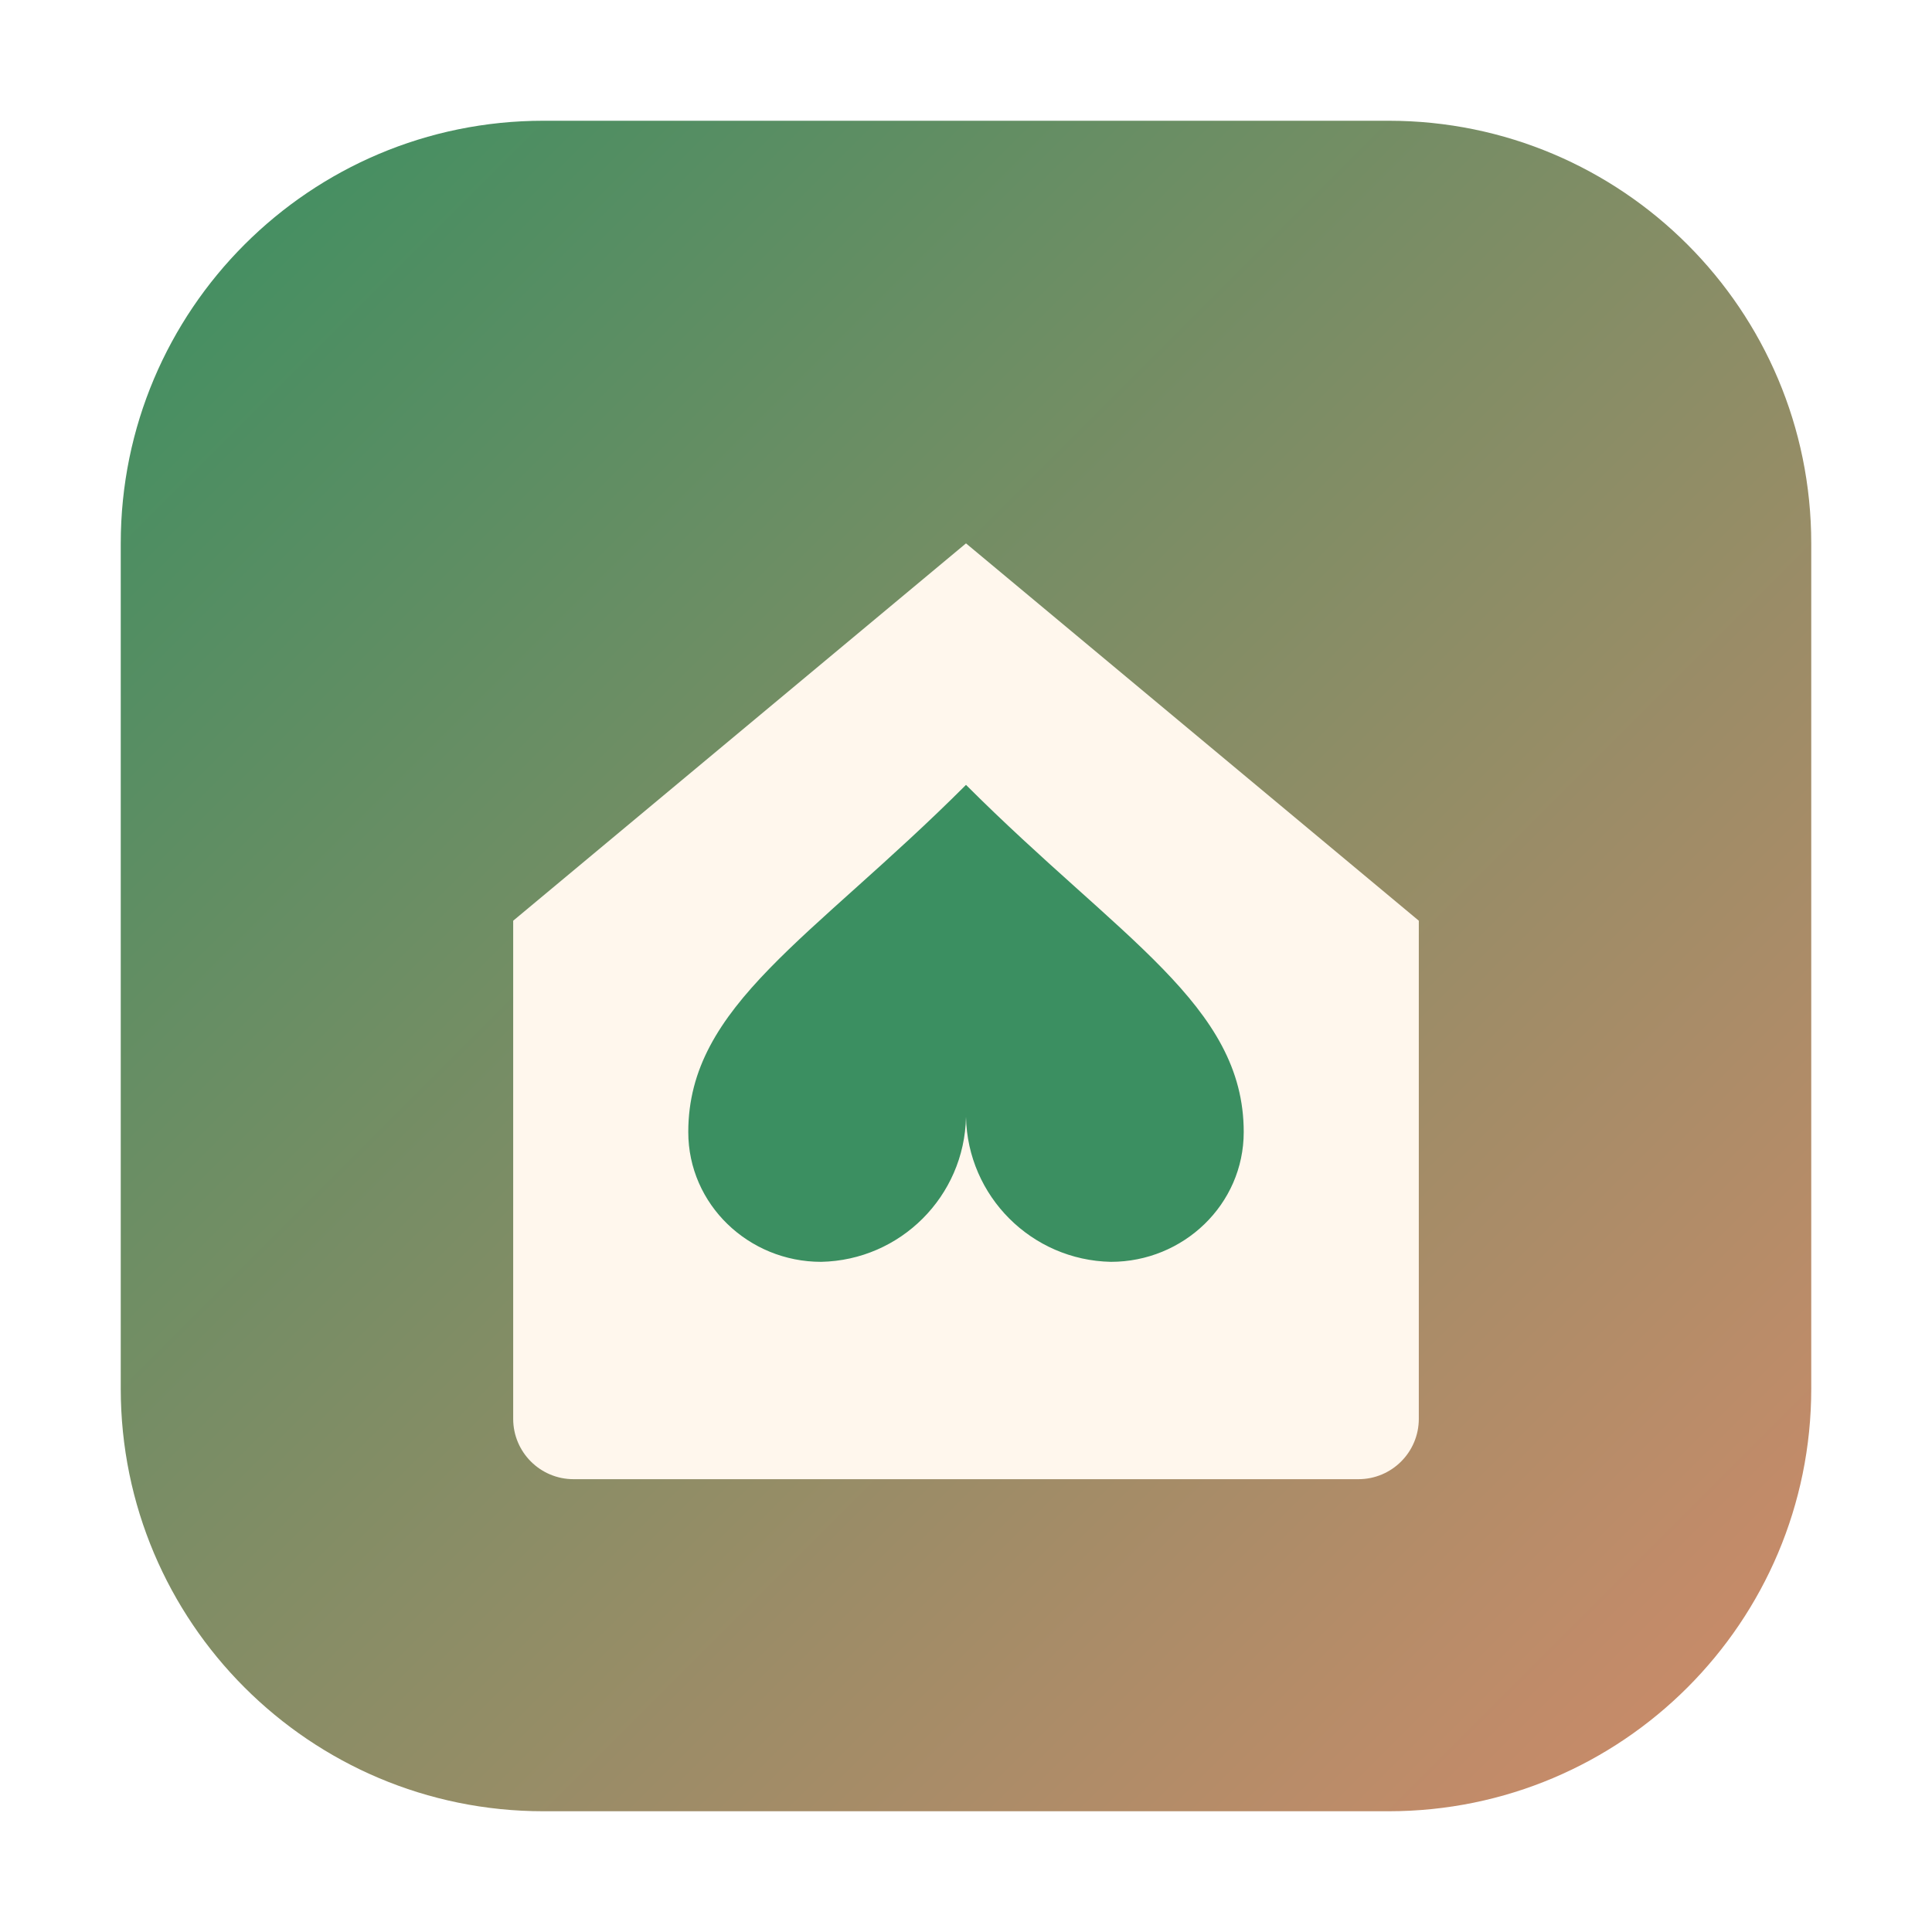
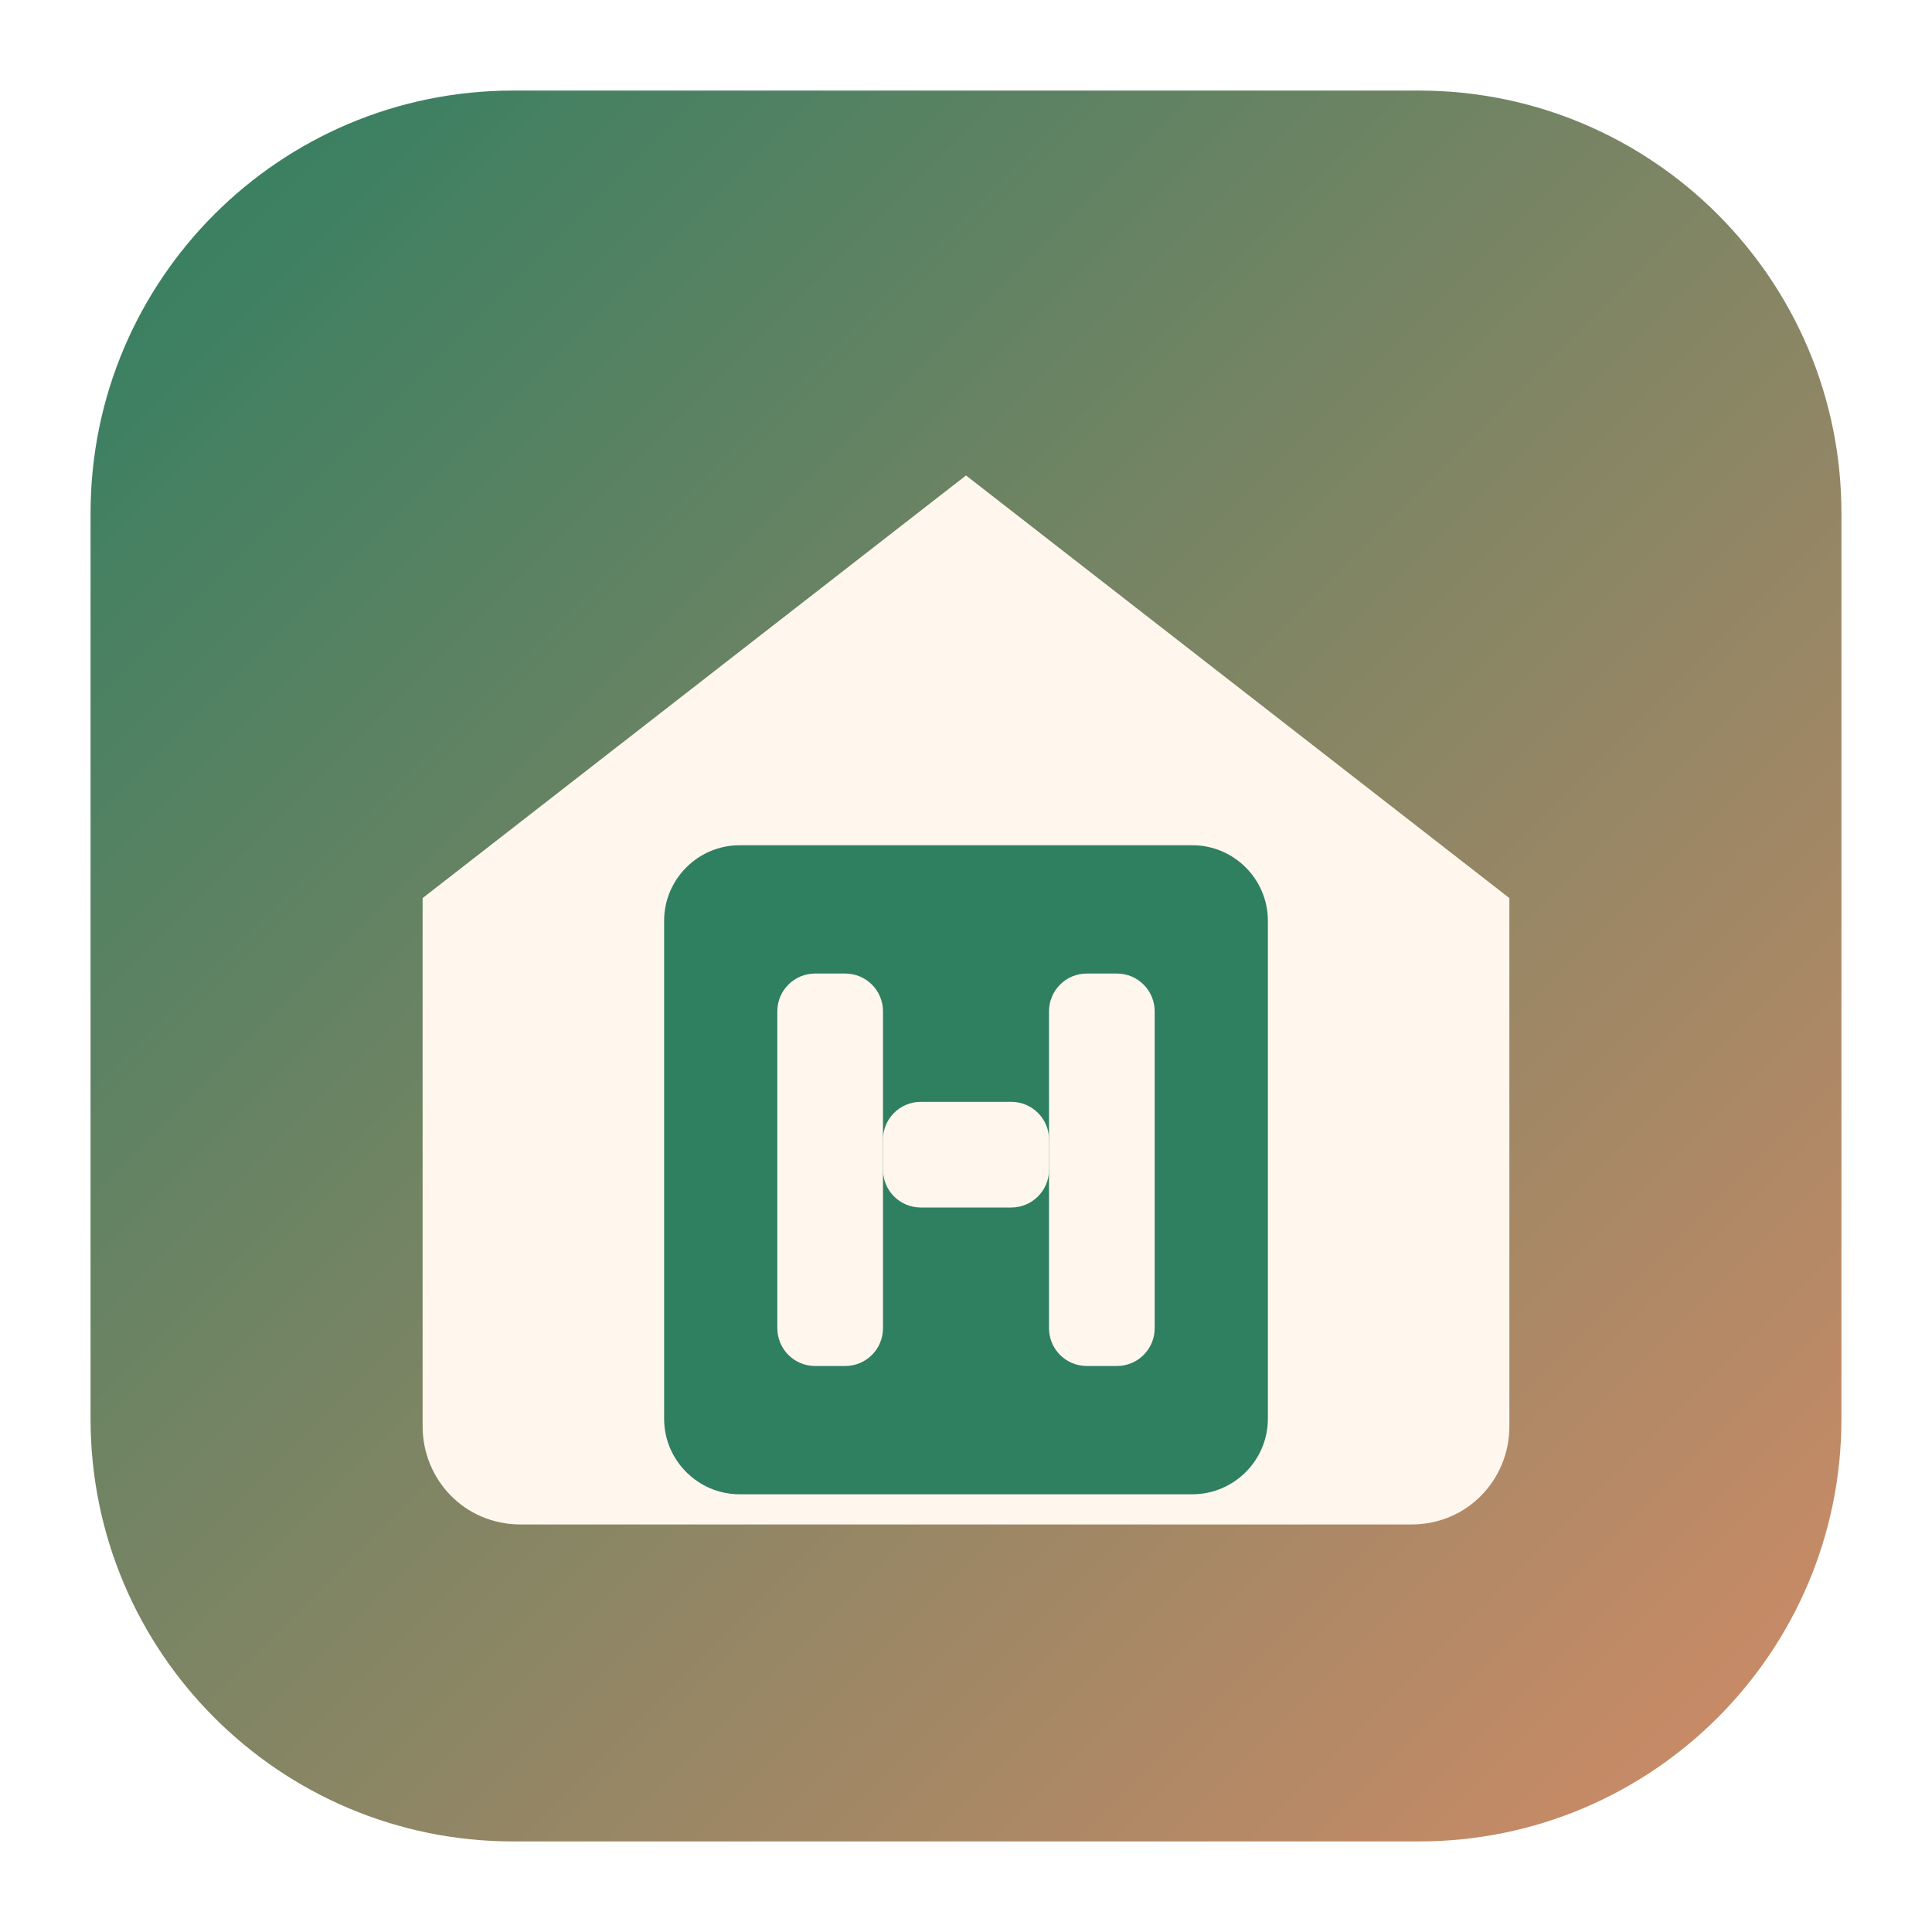
- <svg xmlns="http://www.w3.org/2000/svg" viewBox="0 0 64 64">
+ <svg xmlns="http://www.w3.org/2000/svg" viewBox="0 0 512 512" role="img" aria-labelledby="title desc">
  <defs>
-     <linearGradient id="hhg" x1="0" y1="0" x2="1" y2="1">
-       <stop offset="0%" stop-color="#3b8f61" />
-       <stop offset="100%" stop-color="#d18b6a" />
+     <linearGradient id="bg" x1="0" y1="0" x2="1" y2="1">
+       <stop offset="0%" stop-color="#2f7f61" />
+       <stop offset="100%" stop-color="#d28b67" />
    </linearGradient>
  </defs>
-   <rect x="4" y="4" width="56" height="56" rx="14" fill="url(#hhg)" />
-   <path d="M17 30.5 32 18l15 12.5V47a2 2 0 0 1-2 2H19a2 2 0 0 1-2-2Z" fill="#fff7ed" />
-   <path d="M27.2 41.8a4.9 4.9 0 0 0 4.8-4.8 4.9 4.9 0 0 0 4.8 4.8c2.4 0 4.4-1.9 4.4-4.3 0-4.2-4.1-6.4-9.2-11.5-5.1 5.1-9.2 7.3-9.2 11.5 0 2.4 2 4.3 4.4 4.3Z" fill="#3b8f61" />
+   <rect x="24" y="24" width="464" height="464" rx="112" fill="url(#bg)" />
+   <path d="M112 238 256 126l144 112v140c0 14-11 26-26 26H138c-15 0-26-12-26-26V238Z" fill="#fff7ee" />
+   <path d="M196 224h120c11 0 20 9 20 20v132c0 11-9 20-20 20H196c-11 0-20-9-20-20V244c0-11 9-20 20-20Z" fill="#2f7f61" />
+   <rect x="206" y="258" width="28" height="104" rx="10" fill="#fff7ee" />
+   <rect x="278" y="258" width="28" height="104" rx="10" fill="#fff7ee" />
+   <rect x="234" y="292" width="44" height="28" rx="10" fill="#fff7ee" />
</svg>
